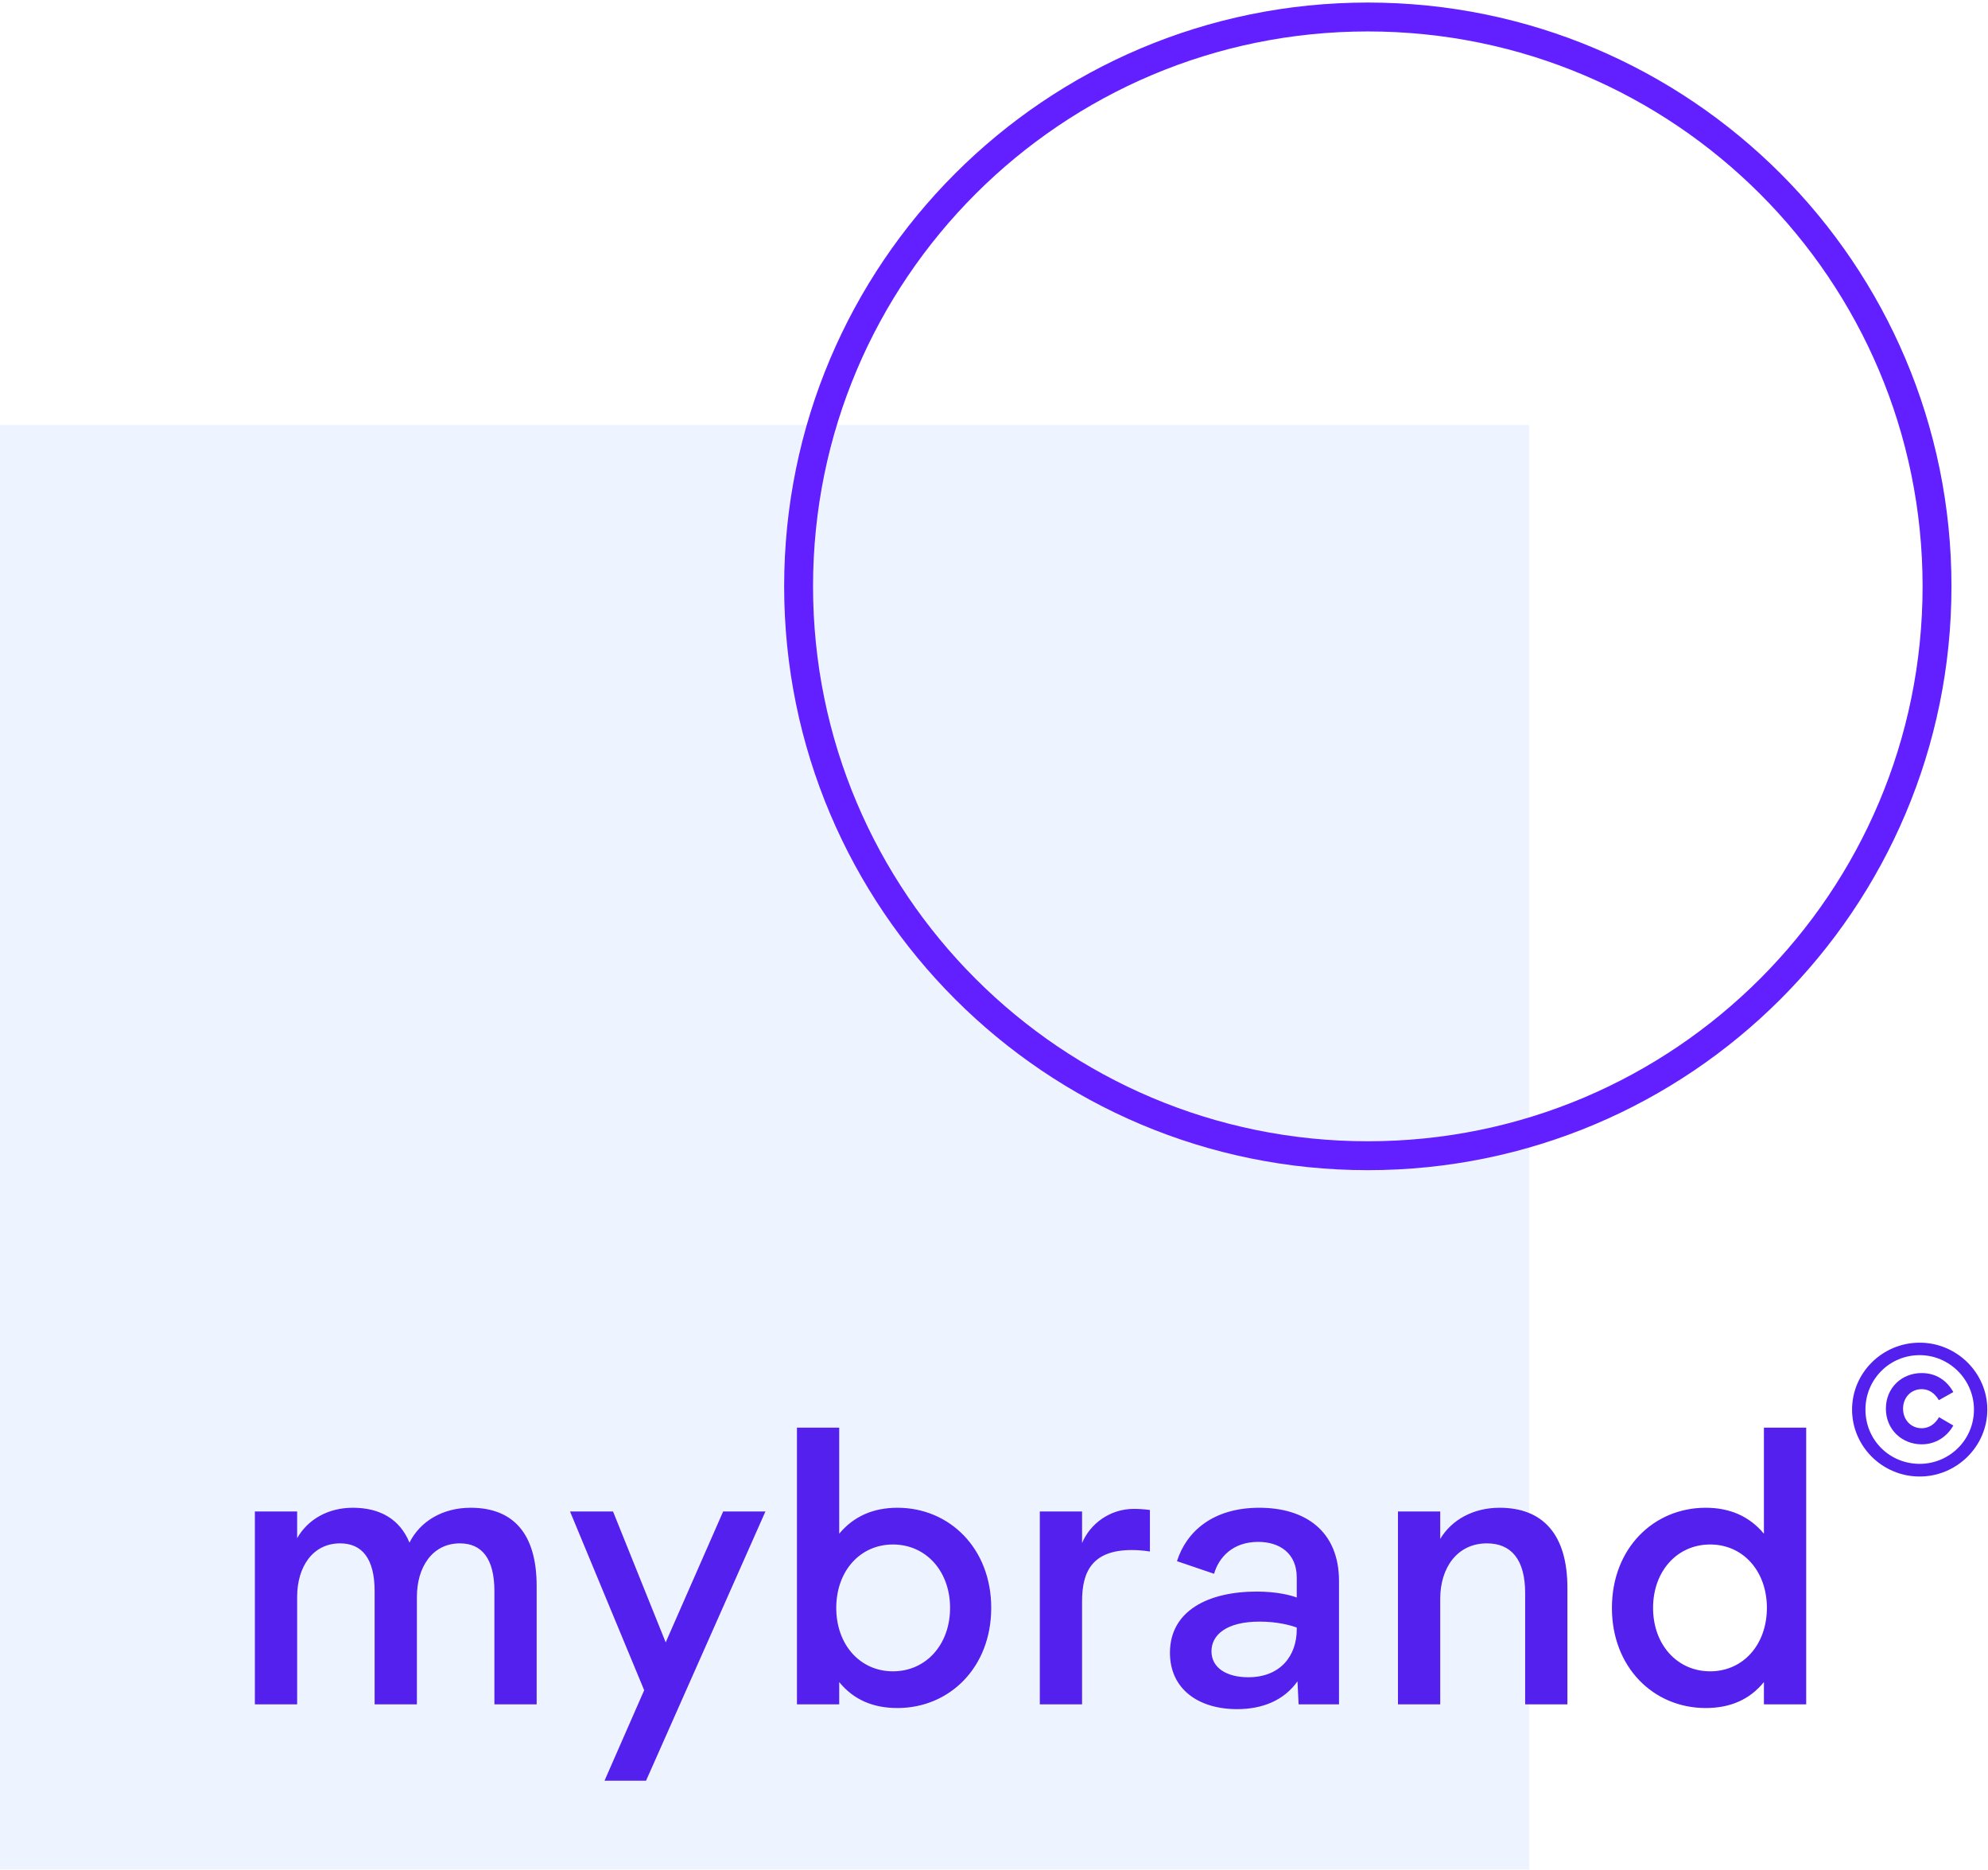
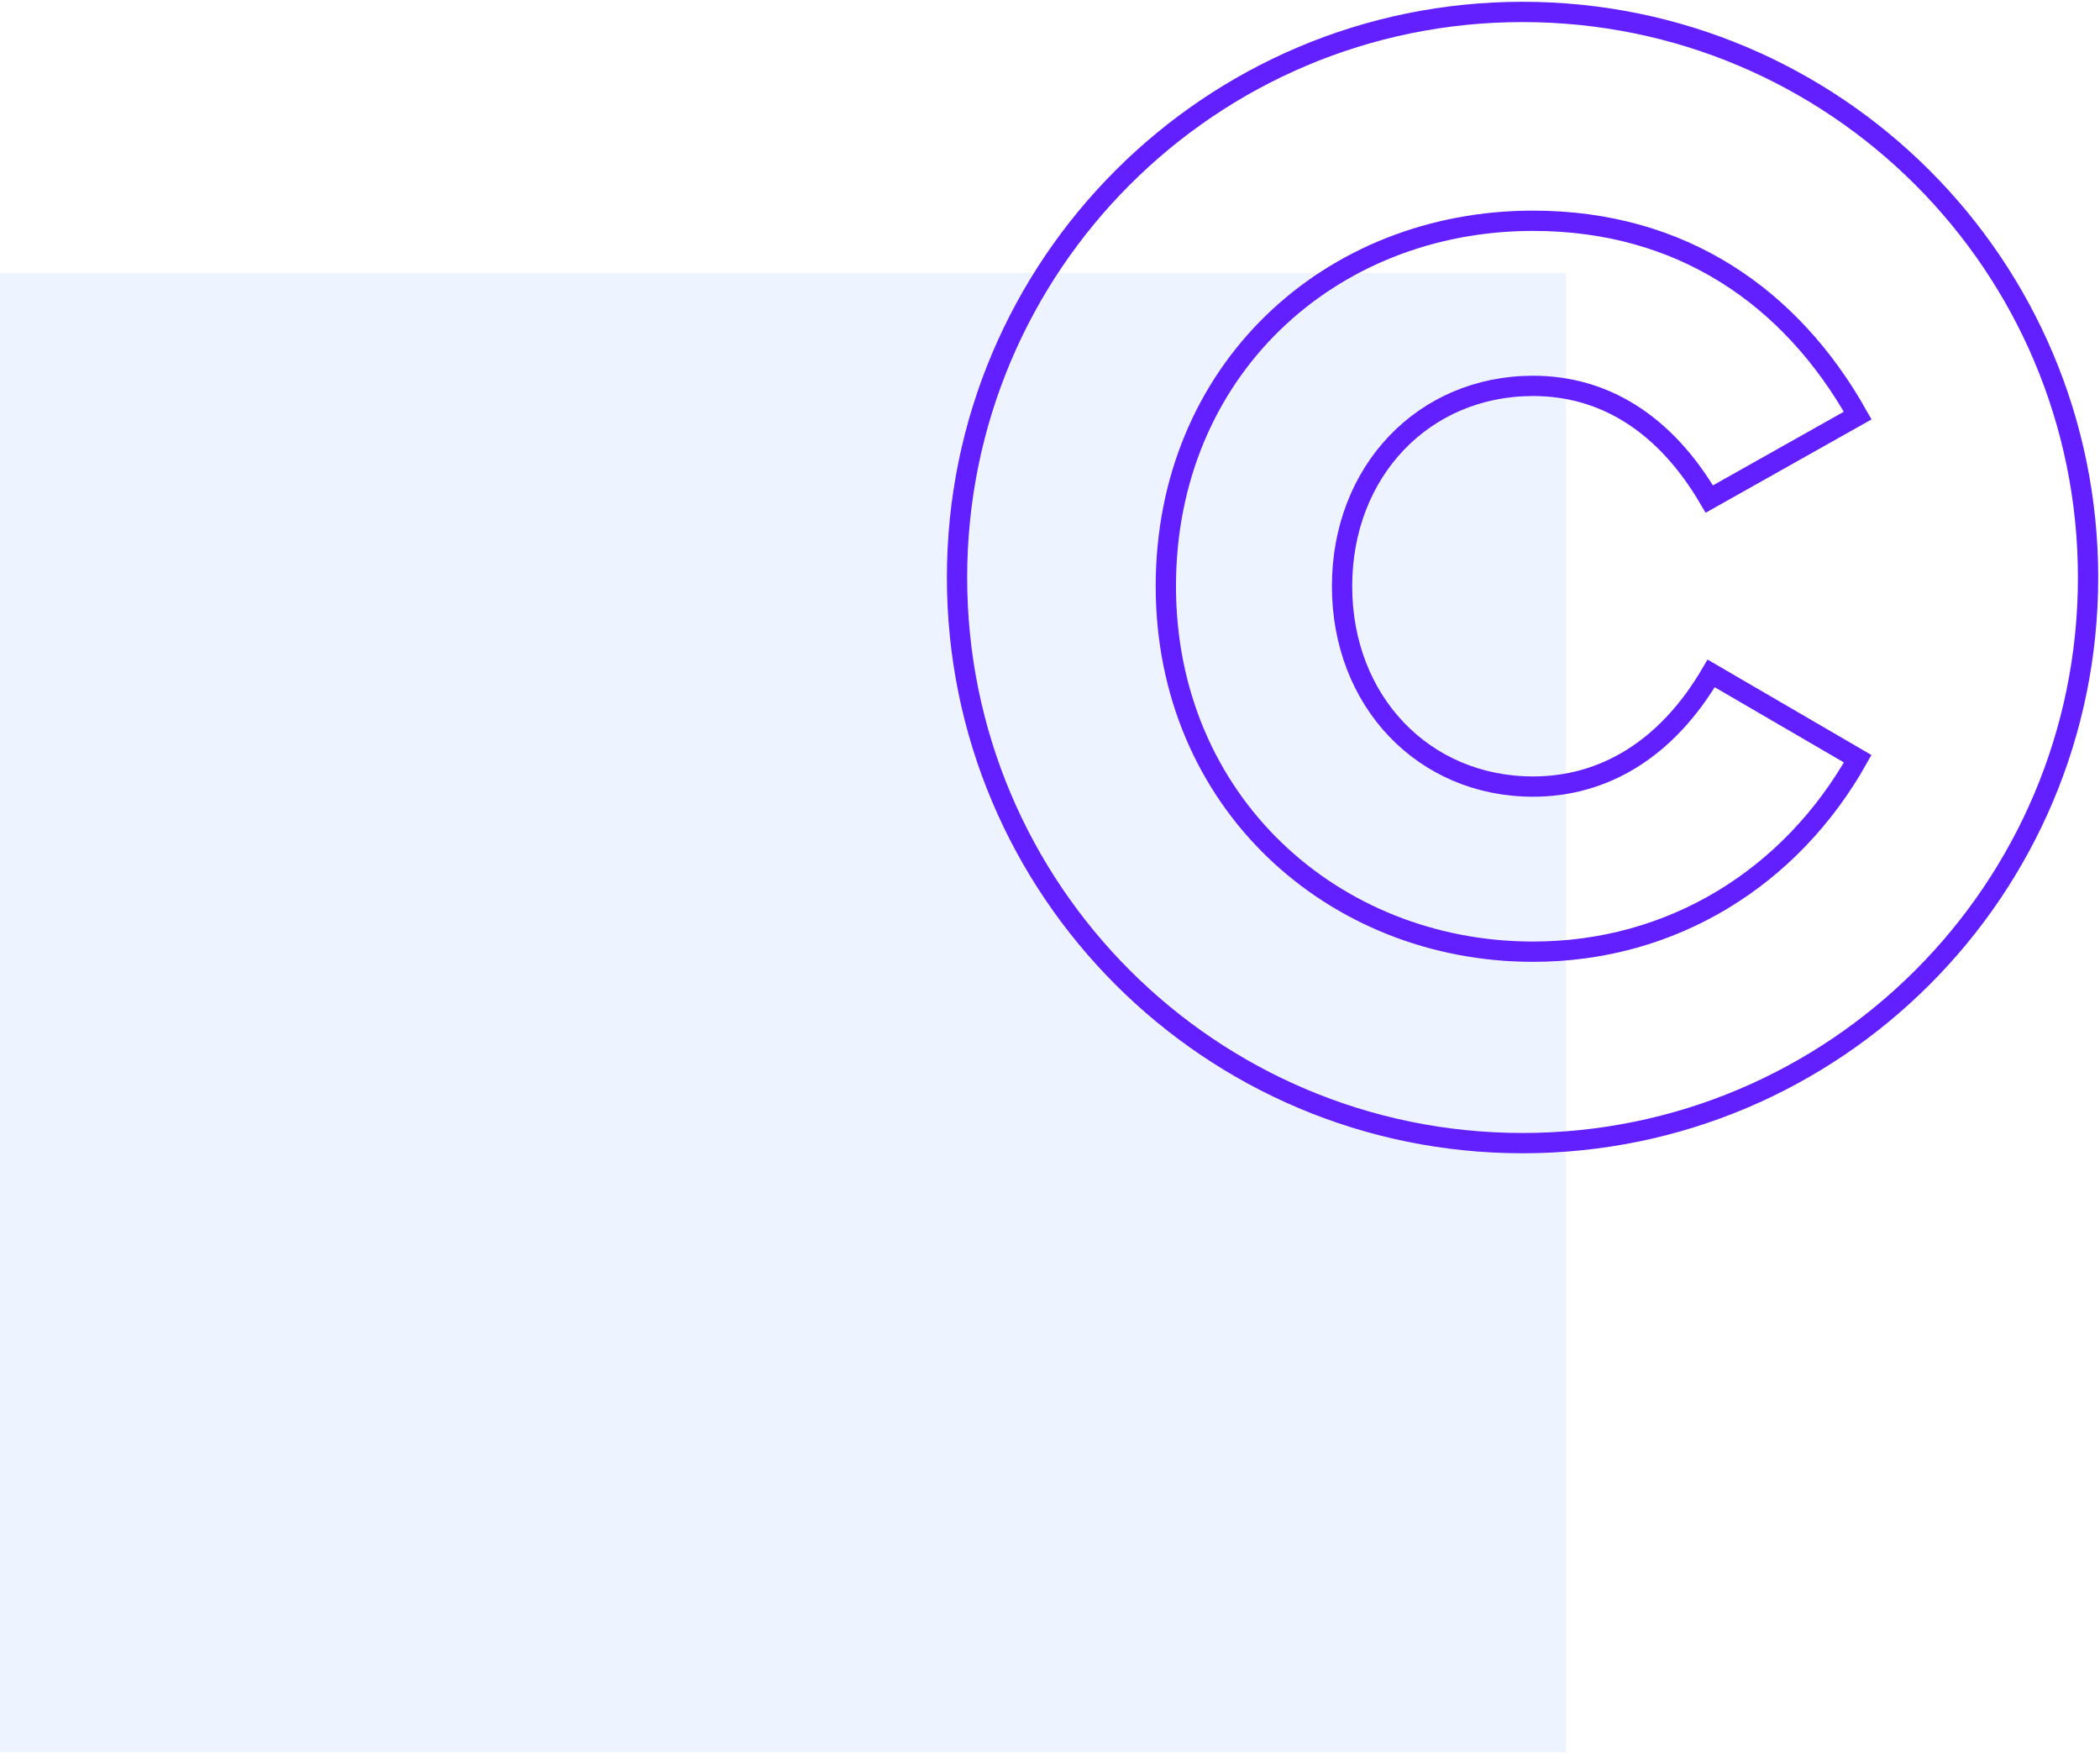
- <svg xmlns="http://www.w3.org/2000/svg" width="117px" height="110px" viewBox="0 0 117 110" version="1.1">
+ <svg xmlns="http://www.w3.org/2000/svg" width="176px" height="147px" viewBox="0 0 176 147" version="1.1">
  <defs />
-   <g id="002_1-copy" stroke="none" stroke-width="1" fill="none" fill-rule="evenodd" transform="translate(-327, -432)">
-     <g id="Group-4" transform="translate(327, 433)">
+   <g id="Icons-Copy" stroke="none" stroke-width="1" fill="none" fill-rule="evenodd" transform="translate(-73, -220)">
+     <g id="Group-4" transform="translate(73, 221)">
      <g id="Group">
-         <path d="M112.98,85.875 C110.777,85.875 109,84.098 109,81.937 C109,79.777 110.777,78 112.98,78 C115.162,78 116.96,79.777 116.96,81.937 C116.96,84.098 115.162,85.875 112.98,85.875 Z M112.98,85.13 C114.715,85.13 116.173,83.736 116.173,81.937 C116.173,80.16 114.715,78.734 112.98,78.734 C111.192,78.734 109.787,80.171 109.787,81.937 C109.787,83.725 111.203,85.13 112.98,85.13 Z M110.99,81.884 C110.99,80.65 111.926,79.788 113.097,79.788 C113.948,79.788 114.576,80.224 114.959,80.905 L114.108,81.384 C113.853,80.948 113.501,80.735 113.097,80.735 C112.469,80.735 112.001,81.224 112.001,81.884 C112.001,82.544 112.469,83.034 113.097,83.034 C113.501,83.034 113.863,82.821 114.119,82.384 L114.959,82.874 C114.576,83.555 113.895,83.981 113.097,83.981 C111.948,83.981 110.99,83.119 110.99,81.884 Z" id="©" fill="#5320EE" />
-         <rect id="Rectangle-28-Copy" fill="#EEF4FF" x="0" y="24" width="90" height="85" />
-         <path d="M17.488,92.95 L17.488,99.279 L15,99.279 L15,87.932 L17.488,87.932 L17.488,89.503 C18.12,88.39 19.321,87.713 20.761,87.713 C22.376,87.713 23.532,88.39 24.099,89.765 C24.732,88.499 26.063,87.713 27.7,87.713 C30.209,87.713 31.584,89.241 31.584,92.318 L31.584,99.279 L29.097,99.279 L29.097,92.623 C29.097,90.703 28.355,89.808 27.067,89.808 C25.431,89.808 24.536,91.227 24.536,92.95 L24.536,99.279 L22.048,99.279 L22.048,92.623 C22.048,90.703 21.306,89.808 20.019,89.808 C18.382,89.808 17.488,91.227 17.488,92.95 Z M38.021,103.774 L35.577,103.774 L37.912,98.449 L33.548,87.932 L36.079,87.932 L39.178,95.634 L42.56,87.932 L45.048,87.932 L38.021,103.774 Z M49.39,97.969 L49.39,99.279 L46.903,99.279 L46.903,83 L49.39,83 L49.39,89.241 C50.241,88.215 51.398,87.713 52.816,87.713 C55.893,87.713 58.337,90.114 58.337,93.605 C58.337,97.097 55.893,99.497 52.816,99.497 C51.398,99.497 50.241,99.017 49.39,97.969 Z M52.554,97.337 C54.496,97.337 55.915,95.765 55.915,93.605 C55.915,91.445 54.496,89.874 52.554,89.874 C50.612,89.874 49.216,91.445 49.216,93.605 C49.216,95.765 50.612,97.337 52.554,97.337 Z M63.683,87.932 L63.683,89.786 C64.163,88.652 65.32,87.779 66.738,87.779 C67.022,87.779 67.349,87.801 67.676,87.844 L67.676,90.288 C67.262,90.223 66.913,90.201 66.607,90.201 C64.272,90.201 63.683,91.488 63.683,93.212 L63.683,99.279 L61.196,99.279 L61.196,87.932 L63.683,87.932 Z M73.459,97.686 C75.379,97.686 76.318,96.398 76.318,94.871 L76.318,94.762 C75.968,94.631 75.183,94.412 74.136,94.412 C72.172,94.412 71.299,95.198 71.299,96.158 C71.299,97.162 72.237,97.686 73.459,97.686 Z M76.427,99.279 L76.361,97.926 C75.554,99.06 74.288,99.562 72.804,99.562 C70.535,99.562 68.855,98.384 68.855,96.245 C68.855,93.78 71.102,92.645 73.961,92.645 C75.161,92.645 75.968,92.863 76.318,92.994 L76.318,91.816 C76.318,90.397 75.314,89.721 74.048,89.721 C72.564,89.721 71.735,90.616 71.452,91.598 L69.269,90.856 C69.815,89.132 71.364,87.713 74.114,87.713 C76.776,87.713 78.805,89.044 78.805,92.034 L78.805,99.279 L76.427,99.279 Z M84.762,93.06 L84.762,99.279 L82.275,99.279 L82.275,87.932 L84.762,87.932 L84.762,89.546 C85.439,88.412 86.726,87.713 88.254,87.713 C90.807,87.713 92.247,89.285 92.247,92.427 L92.247,99.279 L89.76,99.279 L89.76,92.732 C89.76,90.747 88.93,89.808 87.512,89.808 C85.744,89.808 84.762,91.27 84.762,93.06 Z M100.648,97.337 C102.59,97.337 103.987,95.765 103.987,93.605 C103.987,91.445 102.59,89.874 100.648,89.874 C98.706,89.874 97.288,91.445 97.288,93.605 C97.288,95.765 98.706,97.337 100.648,97.337 Z M103.812,97.969 C102.961,99.017 101.805,99.497 100.386,99.497 C97.31,99.497 94.866,97.097 94.866,93.605 C94.866,90.114 97.31,87.713 100.386,87.713 C101.805,87.713 102.961,88.215 103.812,89.241 L103.812,83 L106.3,83 L106.3,99.279 L103.812,99.279 L103.812,97.969 Z" id="mybrand" fill="#5320EE" />
-         <circle id="Oval-Copy" stroke="#621FFF" stroke-width="1.7" cx="80.5" cy="33.5" r="33.5" />
+         <rect id="Rectangle-28-Copy" fill="#EEF4FF" x="0" y="21.875" width="131.25" height="123.958" />
+         <path d="M97.708,48.125 C97.708,30.092 111.389,17.5 128.489,17.5 C140.925,17.5 150.097,23.874 155.694,33.823 L143.257,40.819 C139.526,34.445 134.396,31.336 128.489,31.336 C119.317,31.336 112.477,38.487 112.477,48.125 C112.477,57.763 119.317,64.914 128.489,64.914 C134.396,64.914 139.682,61.805 143.413,55.431 L155.694,62.582 C150.097,72.532 140.148,78.75 128.489,78.75 C111.699,78.75 97.708,66.158 97.708,48.125 Z" id="Path" stroke="#621FFF" stroke-width="1.7" />
+         <circle id="Oval-Copy" stroke="#621FFF" stroke-width="1.7" cx="127.604" cy="47.396" r="47.396" />
      </g>
    </g>
  </g>
</svg>
